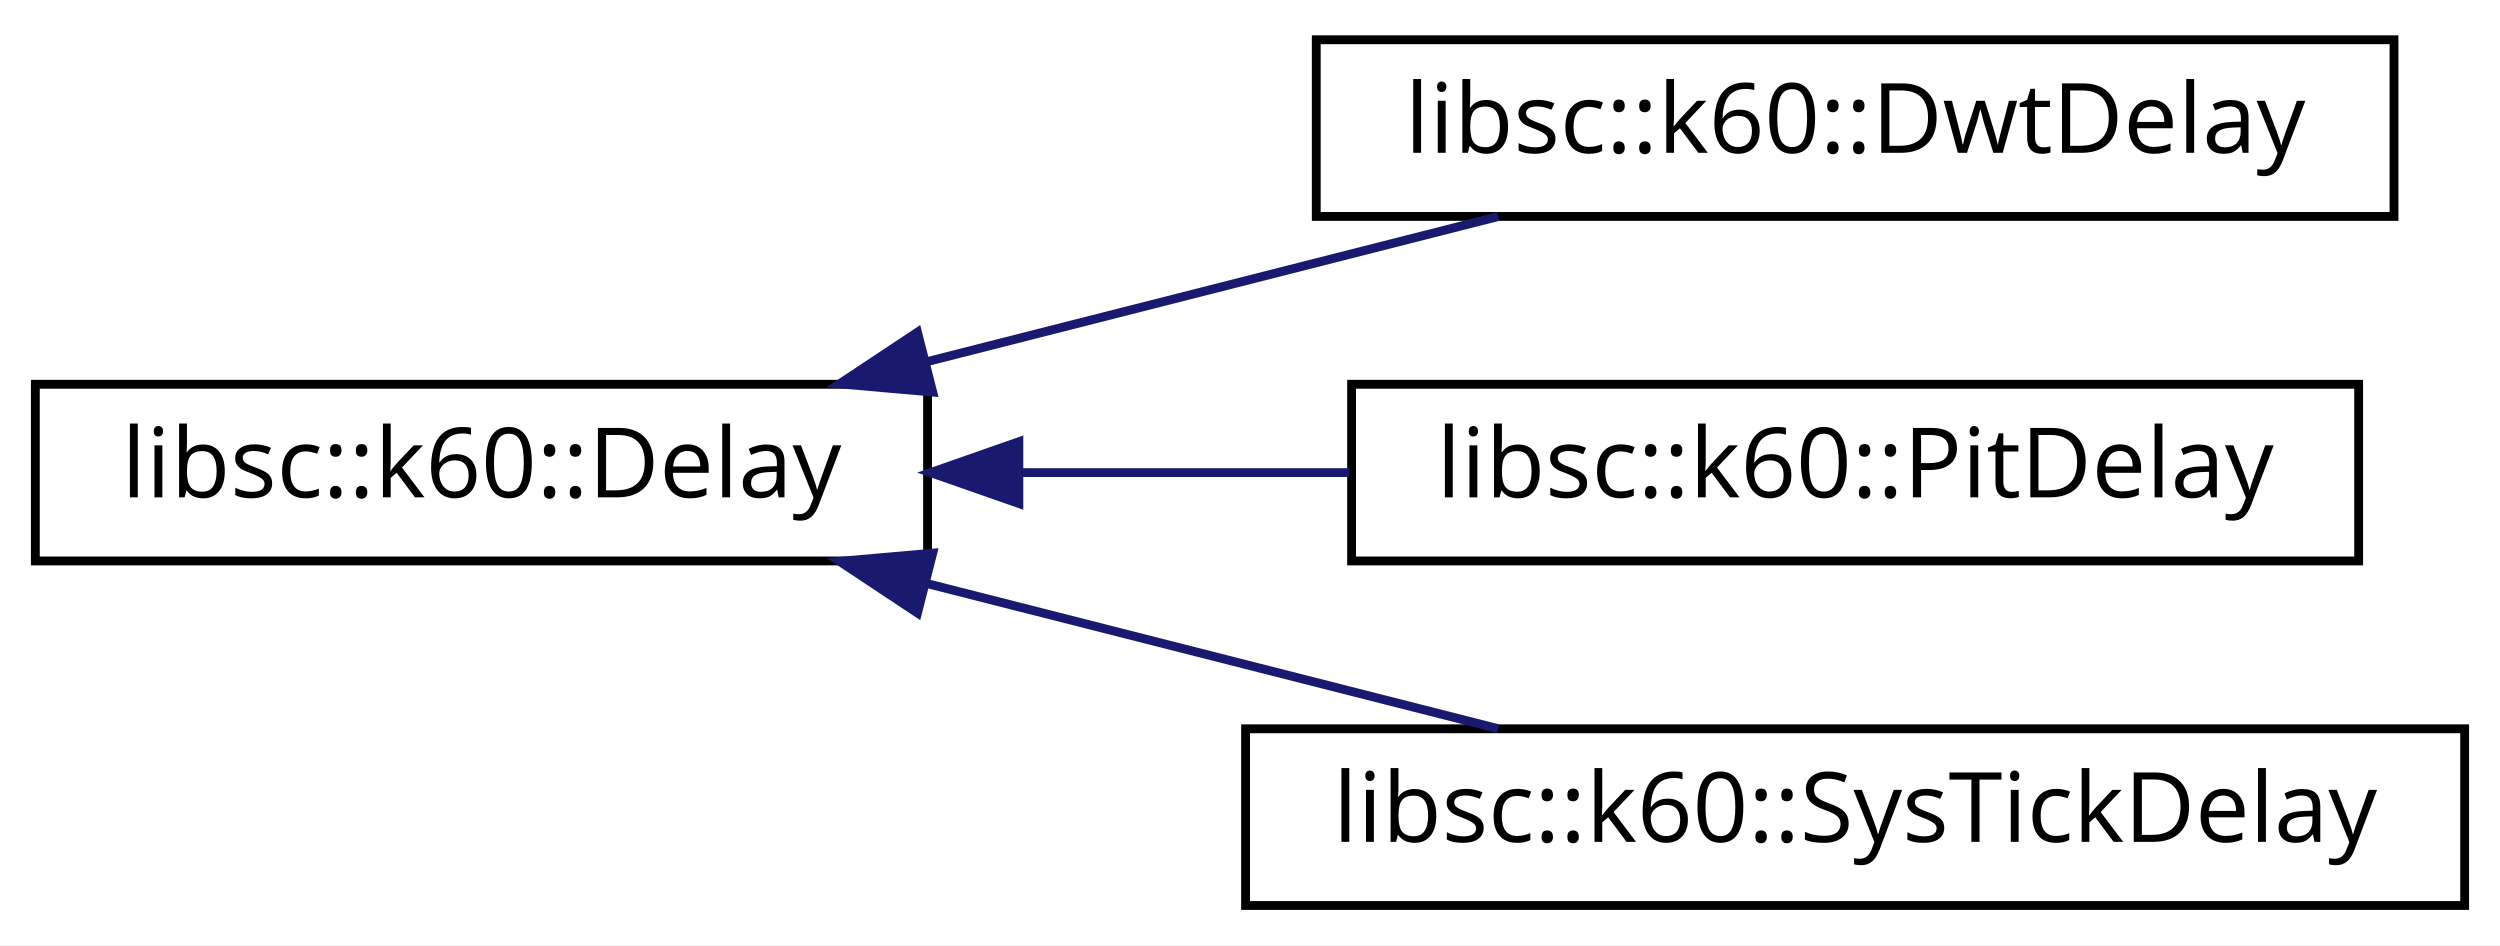
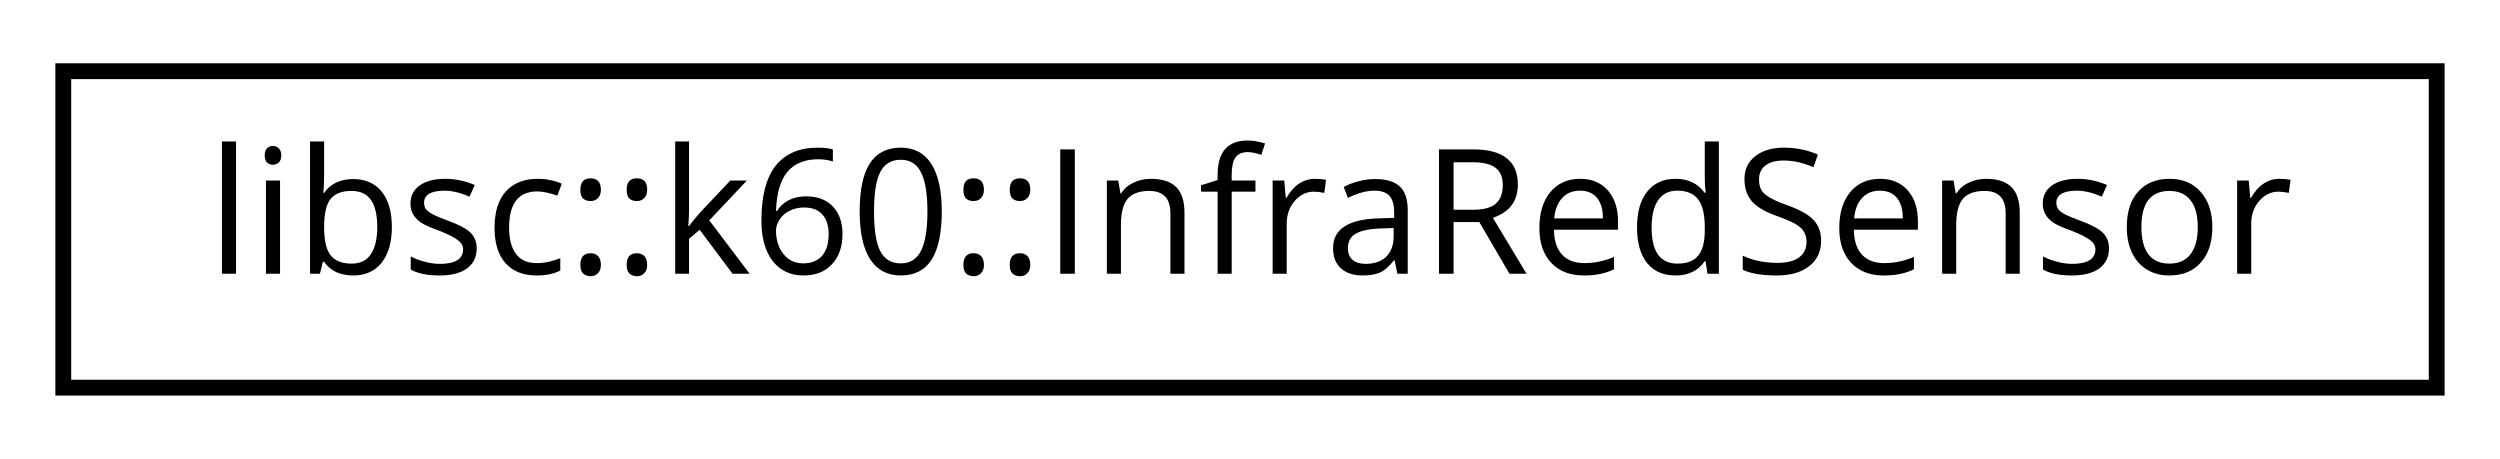
- <svg xmlns="http://www.w3.org/2000/svg" xmlns:xlink="http://www.w3.org/1999/xlink" width="283pt" height="107pt" viewBox="0.00 0.00 283.00 107.00">
-   <g id="graph0" class="graph" transform="scale(1 1) rotate(0) translate(4 103)">
-     <polygon fill="white" stroke="none" points="-4,4 -4,-103 279,-103 279,4 -4,4" />
+ <svg xmlns="http://www.w3.org/2000/svg" xmlns:xlink="http://www.w3.org/1999/xlink" width="158pt" height="29pt" viewBox="0.00 0.00 158.00 29.00">
+   <g id="graph0" class="graph" transform="scale(1 1) rotate(0) translate(4 25)">
+     <polygon fill="white" stroke="none" points="-4,4 -4,-25 154,-25 154,4 -4,4" />
    <g id="node1" class="node">
      <g id="a_node1">
-         <a xlink:href="classlibsc_1_1k60_1_1_delay.xhtml" target="_top" xlink:title="libsc::k60::Delay">
-           <polygon fill="white" stroke="black" points="0,-39.5 0,-59.5 101,-59.5 101,-39.5 0,-39.5" />
-           <text text-anchor="middle" x="50.5" y="-46.7" font-family="Open Sans" font-size="11.00">libsc::k60::Delay</text>
+         <a xlink:href="classlibsc_1_1k60_1_1_infra_red_sensor.xhtml" target="_top" xlink:title="libsc::k60::InfraRedSensor">
+           <polygon fill="white" stroke="black" points="-1.42109e-14,-0.5 -1.42109e-14,-20.5 150,-20.5 150,-0.5 -1.42109e-14,-0.5" />
+           <text text-anchor="middle" x="75" y="-7.7" font-family="Open Sans" font-size="11.00">libsc::k60::InfraRedSensor</text>
        </a>
      </g>
    </g>
-     <g id="node2" class="node">
-       <g id="a_node2">
-         <a xlink:href="classlibsc_1_1k60_1_1_dwt_delay.xhtml" target="_top" xlink:title="libsc::k60::DwtDelay">
-           <polygon fill="white" stroke="black" points="145,-78.5 145,-98.5 267,-98.5 267,-78.5 145,-78.5" />
-           <text text-anchor="middle" x="206" y="-85.7" font-family="Open Sans" font-size="11.00">libsc::k60::DwtDelay</text>
-         </a>
-       </g>
-     </g>
-     <g id="edge1" class="edge">
-       <path fill="none" stroke="midnightblue" d="M100.728,-62.007C121.703,-67.337 145.839,-73.469 165.604,-78.491" />
-       <polygon fill="midnightblue" stroke="midnightblue" points="101.584,-58.614 91.03,-59.544 99.86,-65.398 101.584,-58.614" />
-     </g>
-     <g id="node3" class="node">
-       <g id="a_node3">
-         <a xlink:href="classlibsc_1_1k60_1_1_pit_delay.xhtml" target="_top" xlink:title="libsc::k60::PitDelay">
-           <polygon fill="white" stroke="black" points="149,-39.5 149,-59.5 263,-59.5 263,-39.5 149,-39.5" />
-           <text text-anchor="middle" x="206" y="-46.7" font-family="Open Sans" font-size="11.00">libsc::k60::PitDelay</text>
-         </a>
-       </g>
-     </g>
-     <g id="edge2" class="edge">
-       <path fill="none" stroke="midnightblue" d="M111.476,-49.5C123.75,-49.5 136.625,-49.5 148.762,-49.5" />
-       <polygon fill="midnightblue" stroke="midnightblue" points="111.337,-46 101.337,-49.5 111.337,-53 111.337,-46" />
-     </g>
-     <g id="node4" class="node">
-       <g id="a_node4">
-         <a xlink:href="classlibsc_1_1k60_1_1_sys_tick_delay.xhtml" target="_top" xlink:title="libsc::k60::SysTickDelay">
-           <polygon fill="white" stroke="black" points="137,-0.5 137,-20.5 275,-20.5 275,-0.5 137,-0.5" />
-           <text text-anchor="middle" x="206" y="-7.7" font-family="Open Sans" font-size="11.00">libsc::k60::SysTickDelay</text>
-         </a>
-       </g>
-     </g>
-     <g id="edge3" class="edge">
-       <path fill="none" stroke="midnightblue" d="M100.728,-36.993C121.703,-31.663 145.839,-25.531 165.604,-20.509" />
-       <polygon fill="midnightblue" stroke="midnightblue" points="99.86,-33.602 91.03,-39.456 101.584,-40.386 99.86,-33.602" />
-     </g>
  </g>
</svg>
